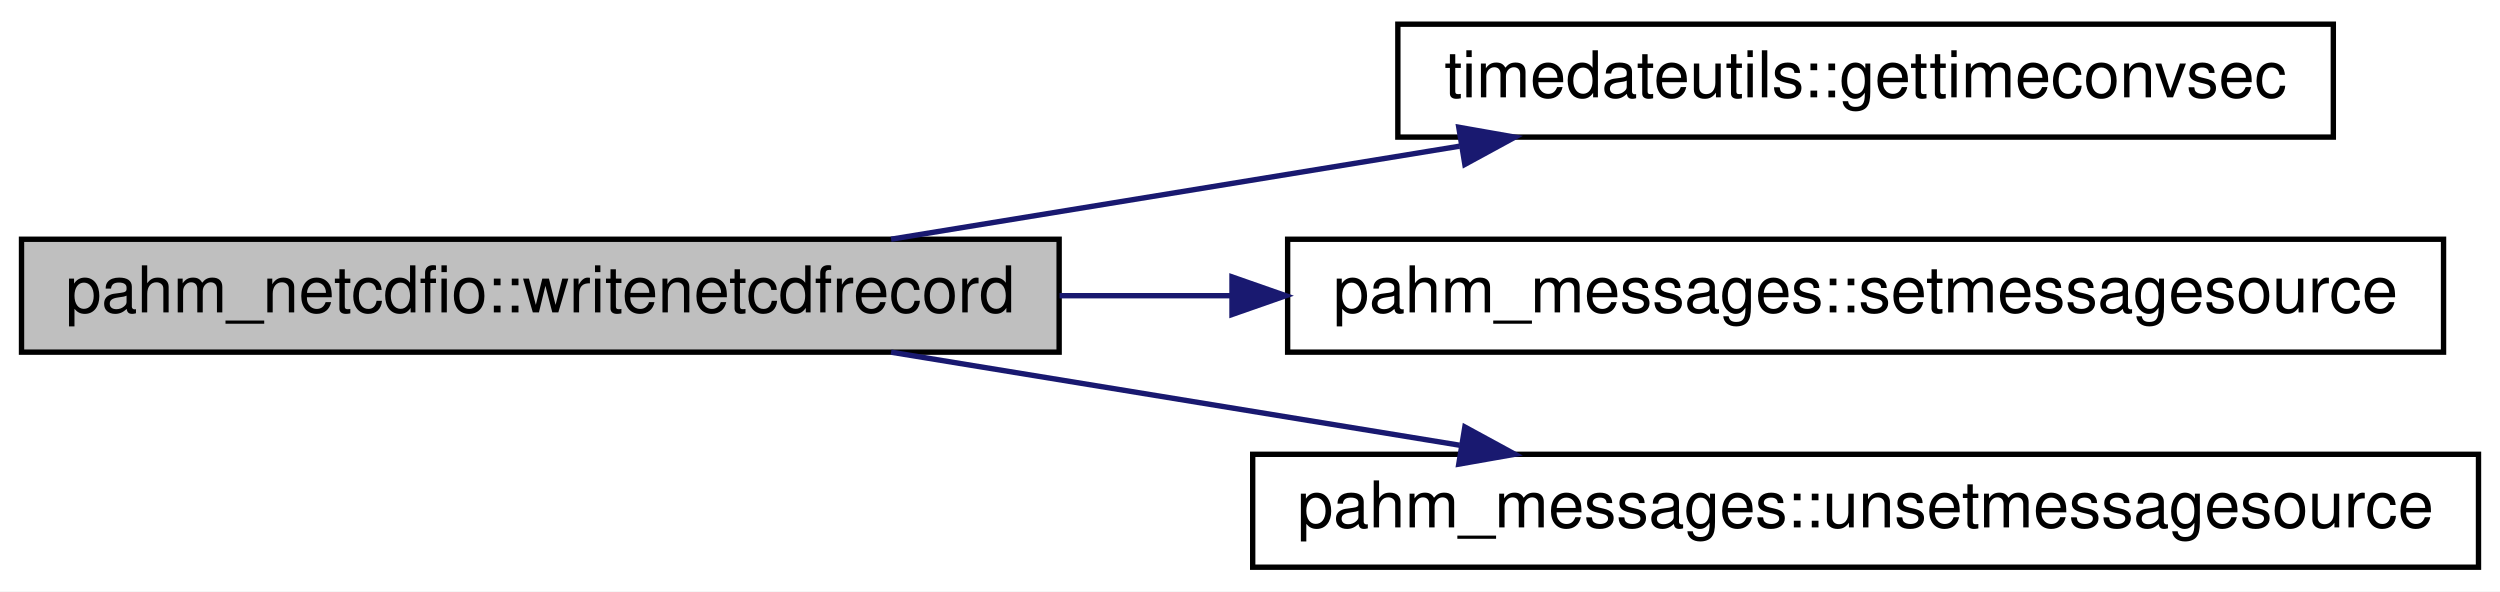
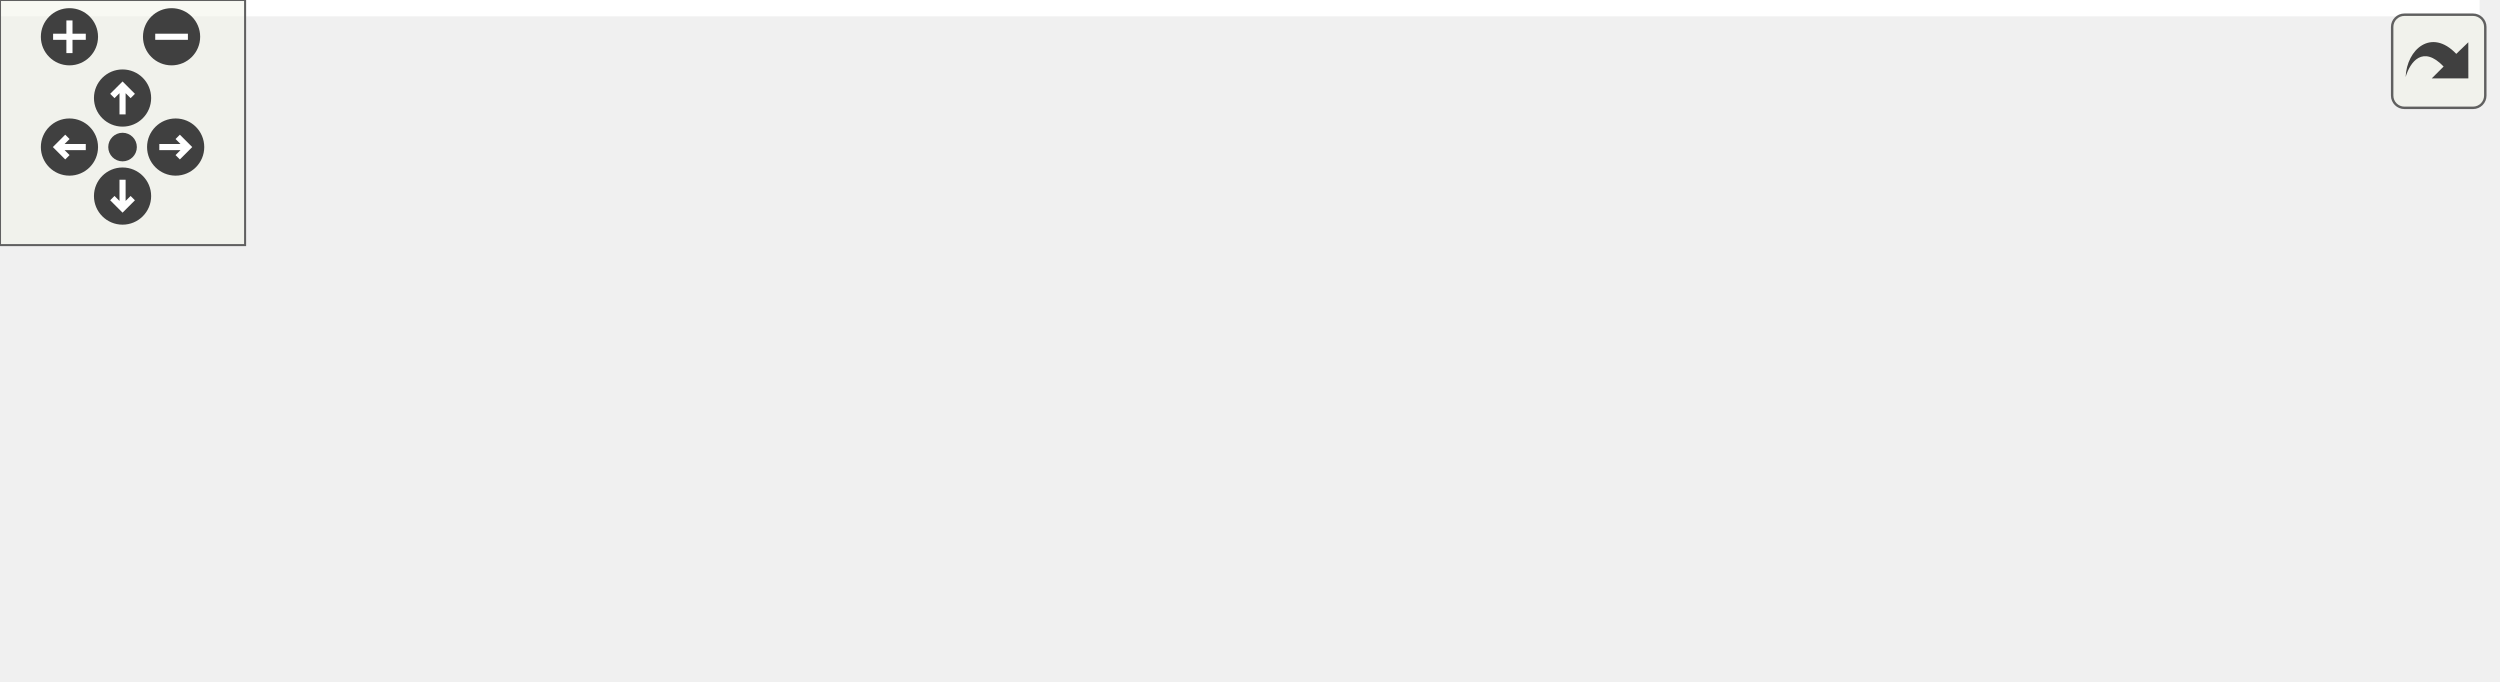
- <svg xmlns="http://www.w3.org/2000/svg" xmlns:xlink="http://www.w3.org/1999/xlink" width="465pt" height="110pt" viewBox="0.00 0.00 465.00 110.00">
-   <g id="graph0" class="graph" transform="scale(1 1) rotate(0) translate(4 106)">
-     <polygon fill="white" stroke="transparent" points="-4,4 -4,-106 461,-106 461,4 -4,4" />
-     <g id="node1" class="node">
-       <g id="a_node1">
-         <a xlink:title="Writes data to the NetCDF file.">
-           <polygon fill="#bfbfbf" stroke="black" points="0,-40.5 0,-61.5 193,-61.5 193,-40.5 0,-40.5" />
-           <text text-anchor="middle" x="96.5" y="-47.9" font-family="Helvetica,sans-Serif" font-size="12.00">pahm_netcdfio::writenetcdfrecord</text>
-         </a>
+ <svg xmlns="http://www.w3.org/2000/svg" xmlns:xlink="http://www.w3.org/1999/xlink" id="main" version="1.1" xml:space="preserve">
+   <style type="text/css">
+ .edge:hover path { stroke: red; }
+ .edge:hover polygon { stroke: red; fill: red; }
+ </style>
+   <defs>
+     <circle id="rim" cx="0" cy="0" r="7" />
+     <circle id="rim2" cx="0" cy="0" r="3.5" />
+     <g id="zoomPlus">
+       <use xlink:href="#rim" fill="#404040">
+         <set attributeName="fill" to="#808080" begin="zoomplus.mouseover" end="zoomplus.mouseout" />
+       </use>
+       <path d="M-4,0h8M0,-4v8" fill="none" stroke="white" stroke-width="1.5" pointer-events="none" />
+     </g>
+     <g id="zoomMin">
+       <use xlink:href="#rim" fill="#404040">
+         <set attributeName="fill" to="#808080" begin="zoomminus.mouseover" end="zoomminus.mouseout" />
+       </use>
+       <path d="M-4,0h8" fill="none" stroke="white" stroke-width="1.5" pointer-events="none" />
+     </g>
+     <g id="dirArrow">
+       <path fill="none" stroke="white" stroke-width="1.5" d="M0,-3.0v7 M-2.5,-0.5L0,-3.0L2.5,-0.5" />
+     </g>
+     <g id="resetDef">
+       <use xlink:href="#rim2" fill="#404040">
+         <set attributeName="fill" to="#808080" begin="reset.mouseover" end="reset.mouseout" />
+       </use>
+     </g>
+   </defs>
+   <svg id="graph" class="graph">
+     <g id="viewport">
+       <polygon fill="white" stroke="transparent" points="-4,4 -4,-106 607,-106 607,4 -4,4" />
+       <g id="node1" class="node">
+         <g id="a_node1">
+           <a xlink:title="Writes data to the NetCDF file.">
+             <polygon fill="#bfbfbf" stroke="black" points="0,-40.5 0,-61.5 193,-61.5 193,-40.5 0,-40.5" />
+             <text text-anchor="middle" x="96.5" y="-47.9" font-family="Helvetica,sans-Serif" font-size="12.00">pahm_netcdfio::writenetcdfrecord</text>
+           </a>
+         </g>
+       </g>
+       <g id="node2" class="node">
+         <g id="a_node2">
+           <a xlink:href="../../d4/d19/namespacetimedateutils.html#a6c7acacb9981bb9182378a449e45715b" target="_top" xlink:title="Calculates the conversion factor between time units and seconds.">
+             <polygon fill="white" stroke="black" points="256,-80.5 256,-101.5 430,-101.5 430,-80.5 256,-80.5" />
+             <text text-anchor="middle" x="343" y="-87.9" font-family="Helvetica,sans-Serif" font-size="12.00">timedateutils::gettimeconvsec</text>
+           </a>
+         </g>
+       </g>
+       <g id="edge1" class="edge">
+         <path fill="none" stroke="midnightblue" d="M161.74,-61.51C194.18,-66.82 233.71,-73.28 267.48,-78.81" />
+         <polygon fill="midnightblue" stroke="midnightblue" points="267.33,-82.33 277.77,-80.49 268.46,-75.42 267.33,-82.33" />
+       </g>
+       <g id="node4" class="node">
+         <g id="a_node4">
+           <a xlink:href="../../d4/d3b/namespacepahm__messages.html#acf0c696cc1604842ee84a5df6d81179c" target="_top" xlink:title="Sets the name of the subroutine that is writing log and/or screen messages.">
+             <polygon fill="white" stroke="black" points="235.5,-40.5 235.5,-61.5 450.5,-61.5 450.5,-40.5 235.5,-40.5" />
+             <text text-anchor="middle" x="343" y="-47.9" font-family="Helvetica,sans-Serif" font-size="12.00">pahm_messages::setmessagesource</text>
+           </a>
+         </g>
+       </g>
+       <g id="edge3" class="edge">
+         <path fill="none" stroke="midnightblue" d="M193.08,-51C203.53,-51 214.26,-51 224.94,-51" />
+         <polygon fill="midnightblue" stroke="midnightblue" points="225.15,-54.5 235.15,-51 225.15,-47.5 225.15,-54.5" />
+       </g>
+       <g id="node5" class="node">
+         <g id="a_node5">
+           <a xlink:href="../../d4/d3b/namespacepahm__messages.html#ad35e9f2327aad65d4c669e3d886f54dc" target="_top" xlink:title="Removes the name of the subroutine that is no longer active.">
+             <polygon fill="white" stroke="black" points="229,-0.5 229,-21.5 457,-21.5 457,-0.5 229,-0.5" />
+             <text text-anchor="middle" x="343" y="-7.9" font-family="Helvetica,sans-Serif" font-size="12.00">pahm_messages::unsetmessagesource</text>
+           </a>
+         </g>
+       </g>
+       <g id="edge4" class="edge">
+         <path fill="none" stroke="midnightblue" d="M161.74,-40.49C194.18,-35.18 233.71,-28.72 267.48,-23.19" />
+         <polygon fill="midnightblue" stroke="midnightblue" points="268.46,-26.58 277.77,-21.51 267.33,-19.67 268.46,-26.58" />
+       </g>
+       <g id="node3" class="node">
+         <g id="a_node3">
+           <a xlink:href="../../d4/d19/namespacetimedateutils.html#a09a914846a02d3d430348f83c67d58b5" target="_top" xlink:title="Convert a string to upper-case.">
+             <polygon fill="white" stroke="black" points="493,-80.5 493,-101.5 603,-101.5 603,-80.5 493,-80.5" />
+             <text text-anchor="middle" x="548" y="-87.9" font-family="Helvetica,sans-Serif" font-size="12.00">timedateutils::upp</text>
+           </a>
+         </g>
+       </g>
+       <g id="edge2" class="edge">
+         <path fill="none" stroke="midnightblue" d="M430.09,-91C447.72,-91 465.98,-91 482.69,-91" />
+         <polygon fill="midnightblue" stroke="midnightblue" points="482.87,-94.5 492.87,-91 482.87,-87.5 482.87,-94.5" />
      </g>
    </g>
-     <g id="node2" class="node">
-       <g id="a_node2">
-         <a xlink:href="../../d4/d19/namespacetimedateutils.html#a6c7acacb9981bb9182378a449e45715b" target="_top" xlink:title="Calculates the conversion factor between time units and seconds.">
-           <polygon fill="white" stroke="black" points="256,-80.5 256,-101.5 430,-101.5 430,-80.5 256,-80.5" />
-           <text text-anchor="middle" x="343" y="-87.9" font-family="Helvetica,sans-Serif" font-size="12.00">timedateutils::gettimeconvsec</text>
-         </a>
-       </g>
+   </svg>
+   <g id="navigator" transform="translate(0 0)" fill="#404254">
+     <rect fill="#f2f5e9" fill-opacity="0.5" stroke="#606060" stroke-width=".5" x="0" y="0" width="60" height="60" />
+     <use id="zoomplus" xlink:href="#zoomPlus" x="17" y="9" />
+     <use id="zoomminus" xlink:href="#zoomMin" x="42" y="9" />
+     <use id="reset" xlink:href="#resetDef" x="30" y="36" />
+     <g id="arrowUp" xlink:href="#dirArrow" transform="translate(30 24)">
+       <use xlink:href="#rim" fill="#404040">
+         <set attributeName="fill" to="#808080" begin="arrowUp.mouseover" end="arrowUp.mouseout" />
+       </use>
+       <path fill="none" stroke="white" stroke-width="1.5" d="M0,-3.0v7 M-2.5,-0.5L0,-3.0L2.5,-0.5" />
    </g>
-     <g id="edge1" class="edge">
-       <path fill="none" stroke="midnightblue" d="M161.74,-61.51C194.18,-66.82 233.71,-73.28 267.48,-78.81" />
-       <polygon fill="midnightblue" stroke="midnightblue" points="267.33,-82.33 277.77,-80.49 268.46,-75.42 267.33,-82.33" />
+     <g id="arrowRight" xlink:href="#dirArrow" transform="rotate(90) translate(36 -43)">
+       <use xlink:href="#rim" fill="#404040">
+         <set attributeName="fill" to="#808080" begin="arrowRight.mouseover" end="arrowRight.mouseout" />
+       </use>
+       <path fill="none" stroke="white" stroke-width="1.5" d="M0,-3.0v7 M-2.5,-0.5L0,-3.0L2.5,-0.5" />
    </g>
-     <g id="node3" class="node">
-       <g id="a_node3">
-         <a xlink:href="../../d4/d3b/namespacepahm__messages.html#acf0c696cc1604842ee84a5df6d81179c" target="_top" xlink:title="Sets the name of the subroutine that is writing log and/or screen messages.">
-           <polygon fill="white" stroke="black" points="235.5,-40.5 235.5,-61.5 450.5,-61.5 450.5,-40.5 235.5,-40.5" />
-           <text text-anchor="middle" x="343" y="-47.9" font-family="Helvetica,sans-Serif" font-size="12.00">pahm_messages::setmessagesource</text>
-         </a>
-       </g>
+     <g id="arrowDown" xlink:href="#dirArrow" transform="rotate(180) translate(-30 -48)">
+       <use xlink:href="#rim" fill="#404040">
+         <set attributeName="fill" to="#808080" begin="arrowDown.mouseover" end="arrowDown.mouseout" />
+       </use>
+       <path fill="none" stroke="white" stroke-width="1.5" d="M0,-3.0v7 M-2.5,-0.5L0,-3.0L2.5,-0.5" />
    </g>
-     <g id="edge2" class="edge">
-       <path fill="none" stroke="midnightblue" d="M193.08,-51C203.53,-51 214.26,-51 224.94,-51" />
-       <polygon fill="midnightblue" stroke="midnightblue" points="225.15,-54.5 235.15,-51 225.15,-47.5 225.15,-54.5" />
-     </g>
-     <g id="node4" class="node">
-       <g id="a_node4">
-         <a xlink:href="../../d4/d3b/namespacepahm__messages.html#ad35e9f2327aad65d4c669e3d886f54dc" target="_top" xlink:title="Removes the name of the subroutine that is no longer active.">
-           <polygon fill="white" stroke="black" points="229,-0.5 229,-21.5 457,-21.5 457,-0.5 229,-0.5" />
-           <text text-anchor="middle" x="343" y="-7.9" font-family="Helvetica,sans-Serif" font-size="12.00">pahm_messages::unsetmessagesource</text>
-         </a>
-       </g>
-     </g>
-     <g id="edge3" class="edge">
-       <path fill="none" stroke="midnightblue" d="M161.74,-40.49C194.18,-35.18 233.71,-28.72 267.48,-23.19" />
-       <polygon fill="midnightblue" stroke="midnightblue" points="268.46,-26.58 277.77,-21.51 267.33,-19.67 268.46,-26.58" />
+     <g id="arrowLeft" xlink:href="#dirArrow" transform="rotate(270) translate(-36 17)">
+       <use xlink:href="#rim" fill="#404040">
+         <set attributeName="fill" to="#808080" begin="arrowLeft.mouseover" end="arrowLeft.mouseout" />
+       </use>
+       <path fill="none" stroke="white" stroke-width="1.5" d="M0,-3.0v7 M-2.5,-0.5L0,-3.0L2.5,-0.5" />
    </g>
  </g>
+   <svg viewBox="0 0 15 15" width="100%" height="30px" preserveAspectRatio="xMaxYMin meet">
+     <g id="arrow_out" transform="scale(0.3 0.3)">
+       <a xlink:href="namespacepahm__netcdfio_aaf8d794ff0adcfbca0e2d13c8b71162a_cgraph_org.svg" target="_base">
+         <rect id="button" ry="5" rx="5" y="6" x="6" height="38" width="38" fill="#f2f5e9" fill-opacity="0.5" stroke="#606060" stroke-width="1.0" />
+         <path id="arrow" d="M 11.5,31.437 C 11.94,20.098 22.043,11.323 32.159,21.979 L 37.069,17.246 C 37.069,17.246 37.088,32 37.088,32 L 22.16,31.978 C 22.16,31.978 26.998,27.14 26.998,27.14 C 18.529,18.264 13.292,25.23 11.5,31.437 z" style="fill:#404040;" />
+       </a>
+     </g>
+   </svg>
</svg>
